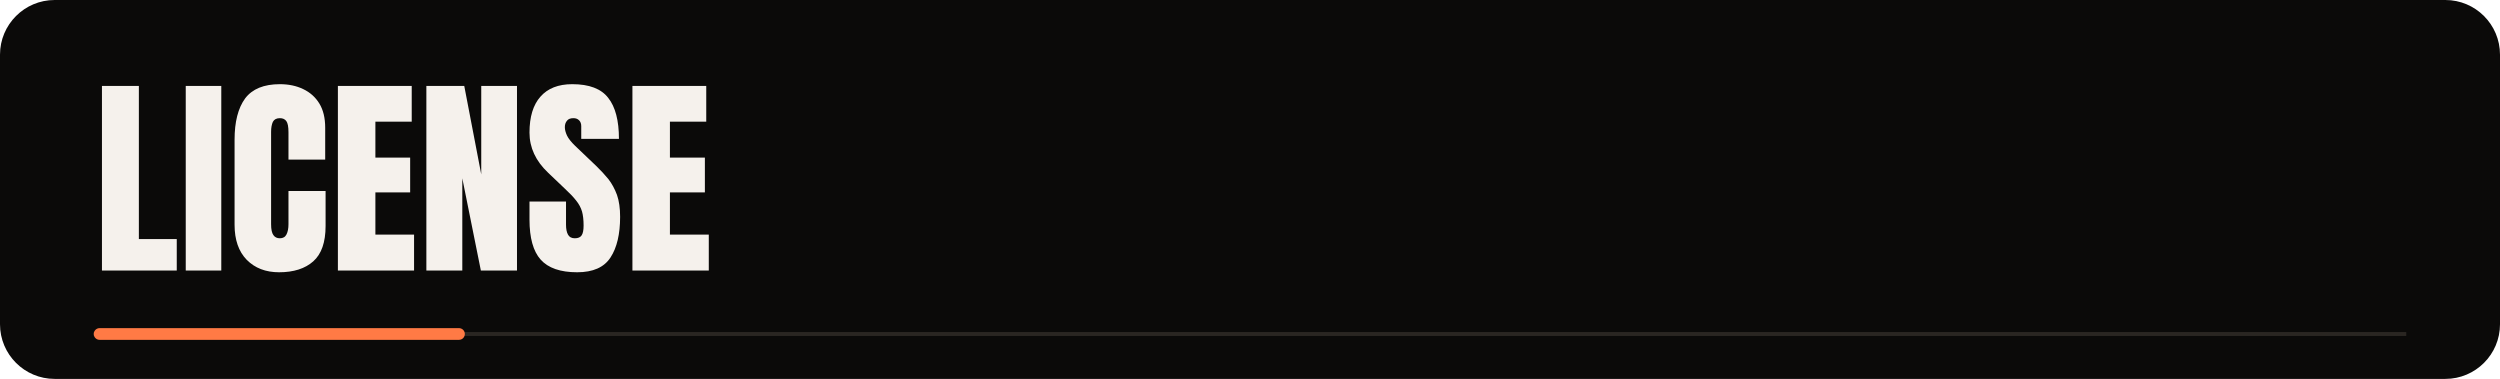
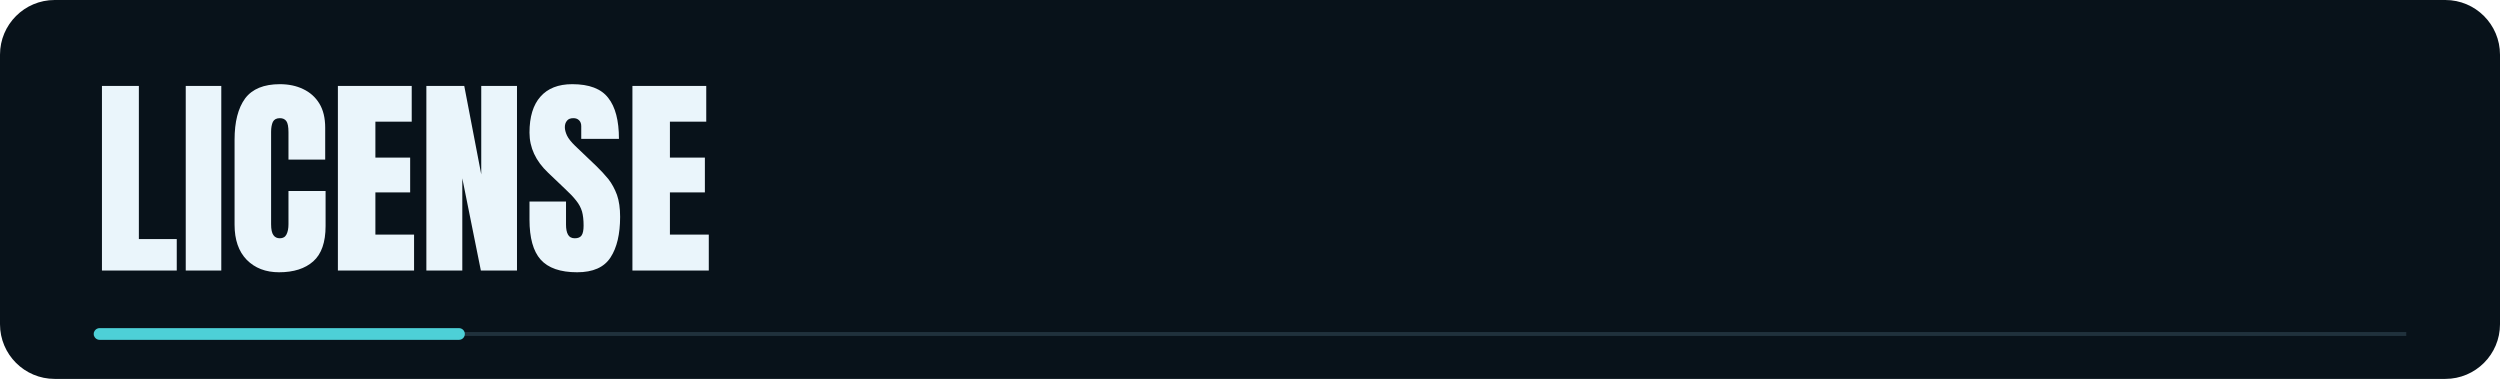
<svg xmlns="http://www.w3.org/2000/svg" viewBox="0 0 1280 194" width="1280" height="194">
  <style>.sw{animation:sw 4s ease-in-out infinite alternate}@keyframes sw{to{transform:translateX(994px)}}@media (prefers-reduced-motion:reduce){*{animation:none!important}}</style>
-   <rect width="1280" height="194" rx="28" fill="#0b0a09" />
-   <path fill="#f5f1ec" d="M52.2 138.5V44H71.1V122.4H90.5V138.5ZM95.1 138.5V44H113.3V138.5ZM142.9 139.4Q132.6 139.4 126.3 133Q120.1 126.6 120.1 115.1V71.5Q120.1 57.8 125.5 50.4Q131 43.1 143.3 43.1Q150 43.1 155.2 45.6Q160.5 48.1 163.5 53Q166.5 57.9 166.5 65.4V81.7H147.7V67.7Q147.7 63.5 146.6 62Q145.5 60.5 143.3 60.5Q140.7 60.5 139.7 62.4Q138.8 64.4 138.8 67.5V114.8Q138.8 118.8 140 120.4Q141.1 122 143.3 122Q145.7 122 146.7 120Q147.7 118 147.7 114.8V97.8H166.7V115.7Q166.7 128.2 160.4 133.8Q154.1 139.4 142.9 139.4ZM173 138.5V44H210.8V62.3H192.2V80.7H210V98.5H192.2V120.1H212V138.5ZM218.3 138.5V44H237.7L246.4 89.3V44H264.7V138.5H246.2L236.7 91.3V138.5ZM295.5 139.4Q282.6 139.4 276.8 132.9Q271.1 126.5 271.1 112.4V103.2H289.8V115Q289.8 118.3 290.8 120.1Q291.8 122 294.3 122Q296.8 122 297.8 120.5Q298.8 119 298.8 115.5Q298.8 111.2 298 108.3Q297.1 105.3 295 102.7Q292.9 100 289.1 96.5L280.6 88.4Q271.1 79.4 271.1 67.9Q271.1 55.8 276.7 49.5Q282.3 43.1 293 43.1Q306 43.1 311.4 50.1Q316.9 57 316.9 71.1H297.6V64.6Q297.6 62.7 296.5 61.6Q295.4 60.5 293.6 60.5Q291.3 60.5 290.3 61.8Q289.2 63.1 289.2 65.1Q289.2 67 290.3 69.4Q291.4 71.7 294.5 74.7L305.4 85.1Q308.7 88.3 311.5 91.7Q314.2 95.2 315.9 99.8Q317.5 104.4 317.5 111Q317.5 124.3 312.6 131.8Q307.7 139.4 295.5 139.4ZM323.8 138.5V44H361.6V62.3H343V80.7H360.9V98.5H343V120.1H362.9V138.5Z" />
-   <rect x="48" y="170" width="1184" height="2" fill="#2a2622" />
-   <rect class="sw" x="48" y="168" width="190" height="6" rx="3" fill="#ff7a45" />
+   <rect width="1280" height="194" rx="28" fill="#08121a" />
+   <path fill="#eaf5fb" d="M52.2 138.5V44H71.1V122.4H90.5V138.5ZM95.1 138.5V44H113.3V138.5ZM142.9 139.4Q132.6 139.4 126.3 133Q120.1 126.6 120.1 115.1V71.5Q120.1 57.8 125.5 50.4Q131 43.1 143.3 43.1Q150 43.1 155.2 45.6Q160.5 48.1 163.5 53Q166.5 57.9 166.5 65.4V81.7H147.7V67.7Q147.7 63.5 146.6 62Q145.5 60.5 143.3 60.5Q140.7 60.5 139.7 62.4Q138.8 64.4 138.8 67.5V114.8Q138.8 118.8 140 120.4Q141.1 122 143.3 122Q145.7 122 146.7 120Q147.7 118 147.7 114.8V97.8H166.7V115.7Q166.7 128.2 160.4 133.8Q154.1 139.4 142.9 139.4ZM173 138.5V44H210.8V62.3H192.2V80.7H210V98.5H192.2V120.1H212V138.5ZM218.3 138.5V44H237.7L246.4 89.3V44H264.7V138.5H246.2L236.7 91.3V138.5ZM295.5 139.4Q282.6 139.4 276.8 132.9Q271.1 126.5 271.1 112.4V103.2H289.8V115Q289.8 118.3 290.8 120.1Q291.8 122 294.3 122Q296.8 122 297.8 120.5Q298.8 119 298.8 115.5Q298.8 111.2 298 108.3Q297.1 105.3 295 102.7Q292.9 100 289.1 96.5L280.6 88.4Q271.1 79.4 271.1 67.9Q271.1 55.8 276.7 49.5Q282.3 43.1 293 43.1Q306 43.1 311.4 50.1Q316.9 57 316.9 71.1H297.6V64.6Q297.6 62.7 296.5 61.6Q295.4 60.5 293.6 60.5Q291.3 60.5 290.3 61.8Q289.2 63.1 289.2 65.1Q289.2 67 290.3 69.4Q291.4 71.7 294.5 74.7L305.4 85.1Q308.7 88.3 311.5 91.7Q314.2 95.2 315.9 99.8Q317.5 104.4 317.5 111Q317.5 124.3 312.6 131.8Q307.7 139.4 295.5 139.4ZM323.8 138.5V44H361.6V62.3H343V80.7H360.9V98.5H343V120.1H362.9V138.5Z" />
+   <rect x="48" y="170" width="1184" height="2" fill="#20313c" />
+   <rect class="sw" x="48" y="168" width="190" height="6" rx="3" fill="#4dd0d7" />
</svg>
